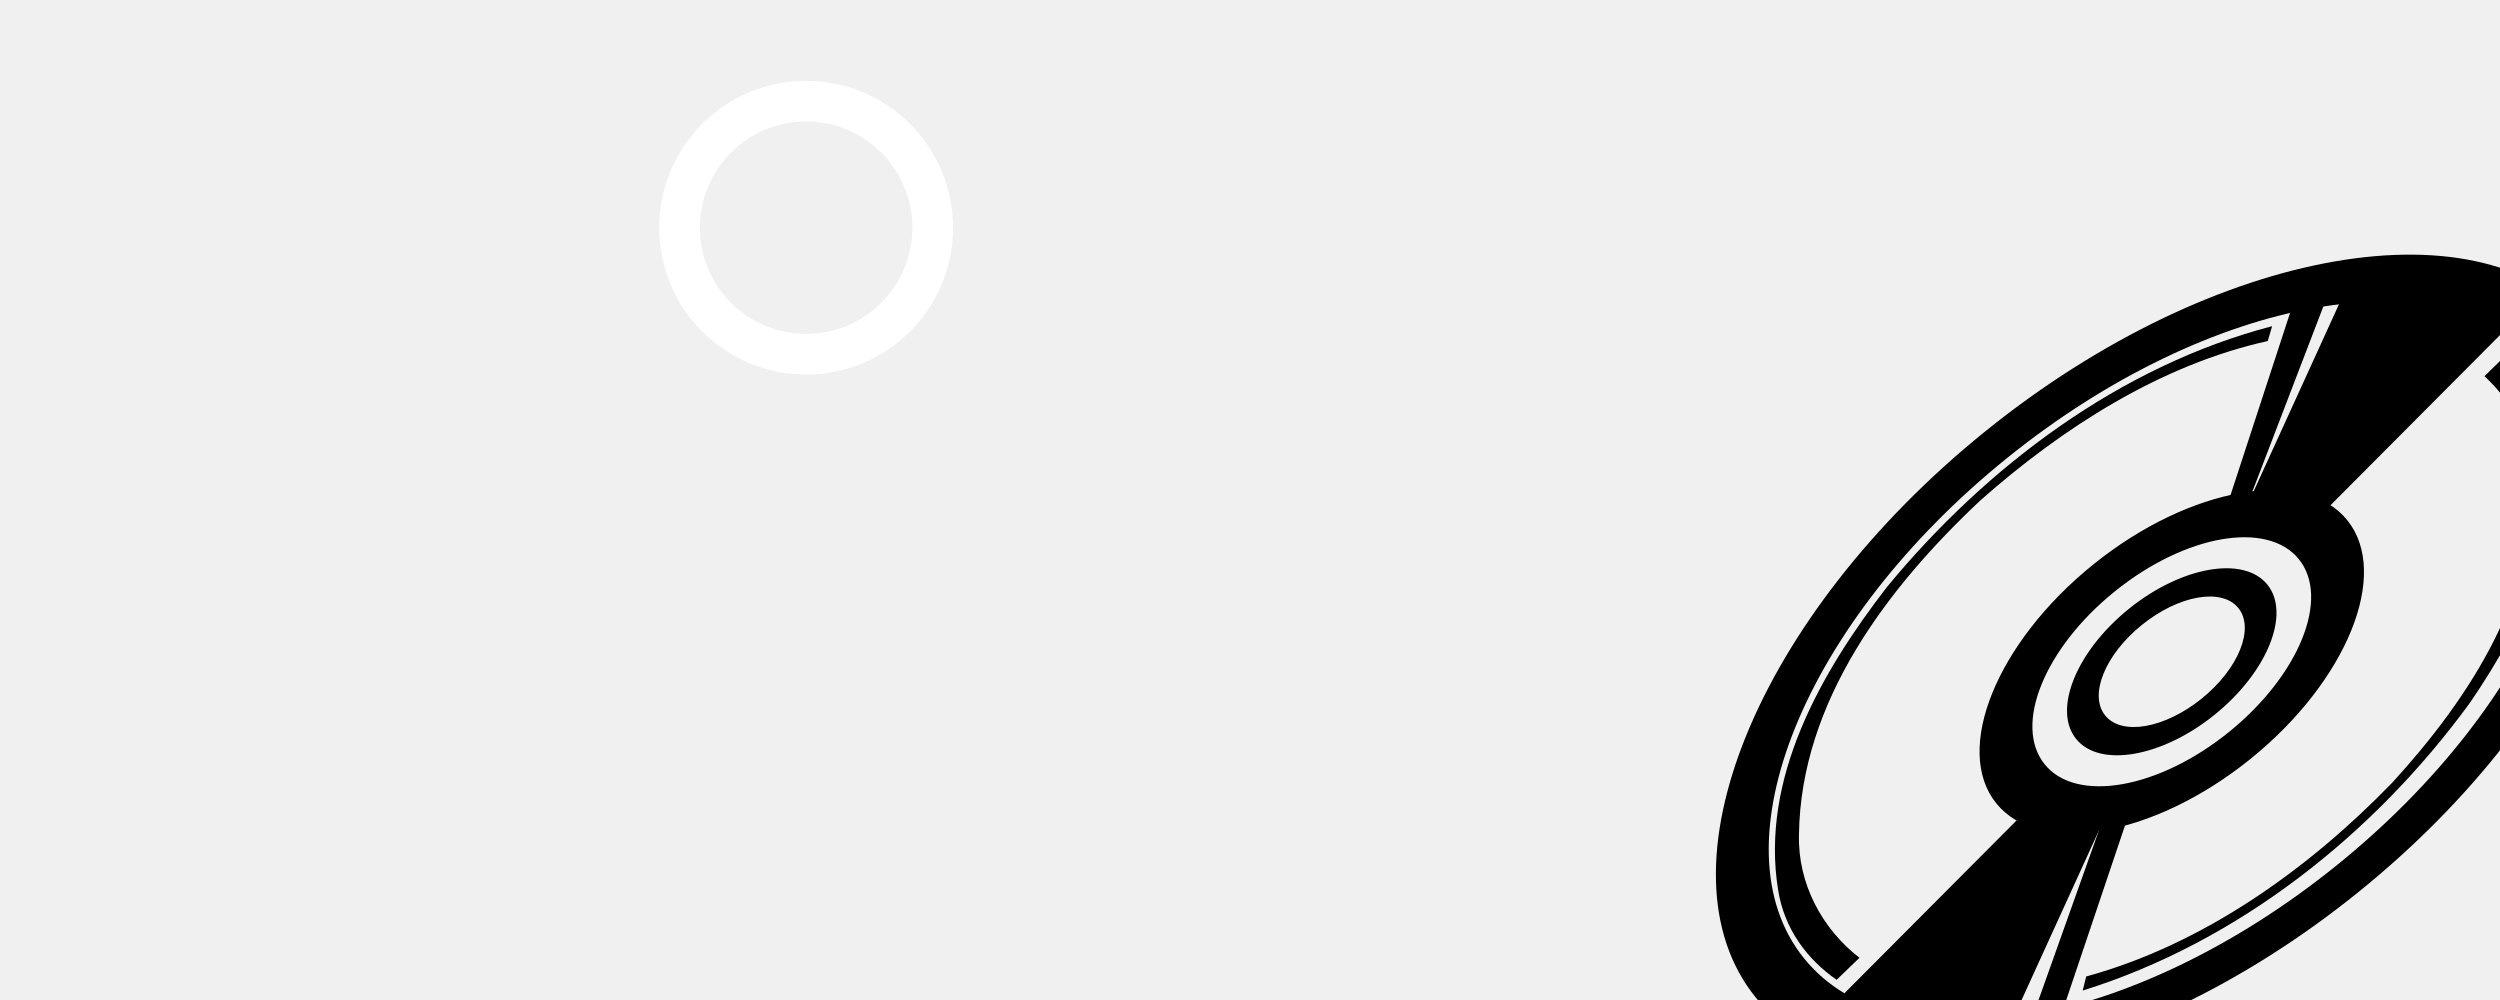
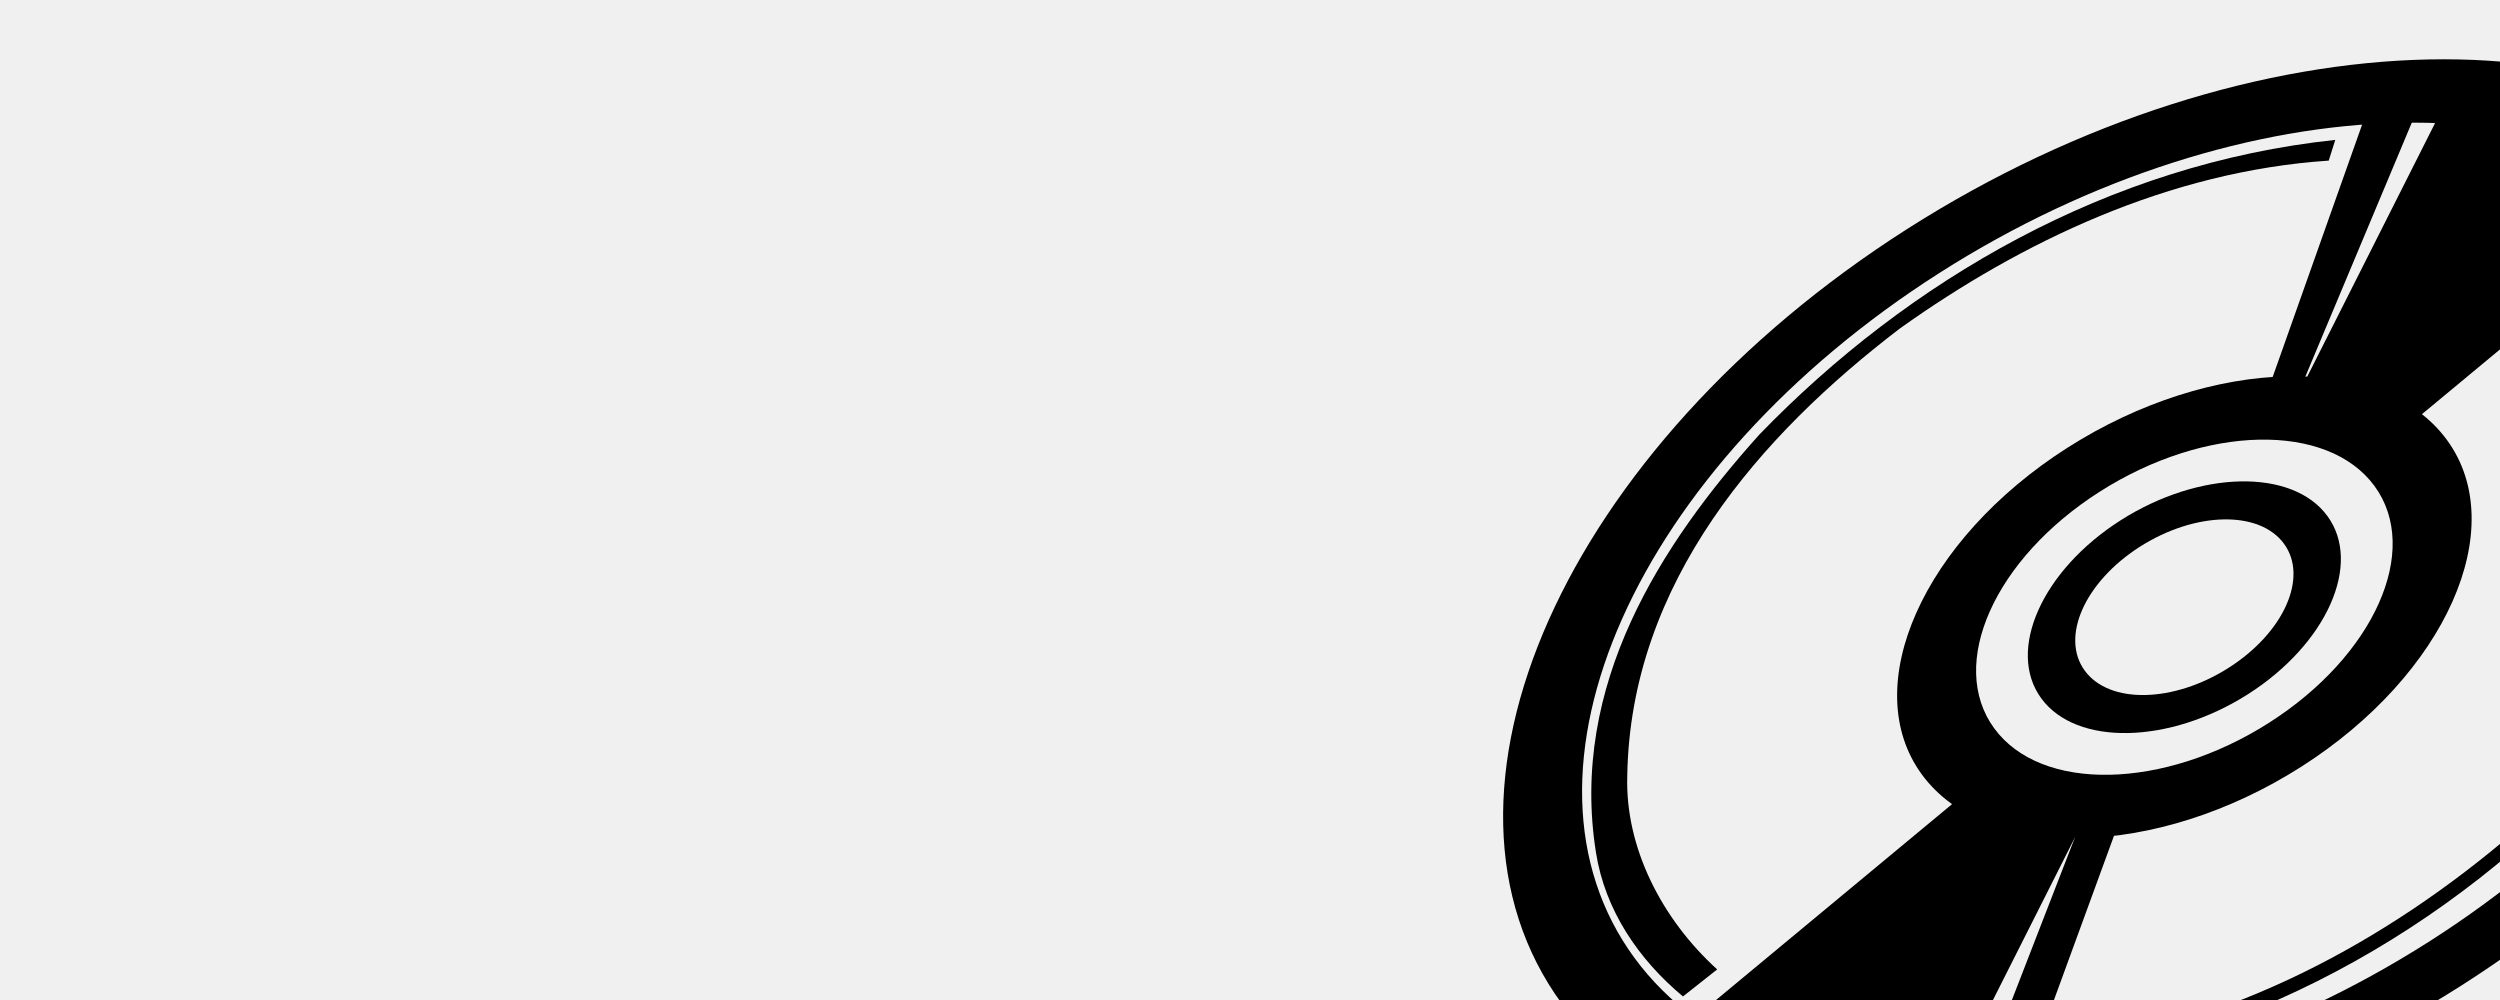
<svg xmlns="http://www.w3.org/2000/svg" id="svg2" version="1.1" xml:space="preserve" width="500" height="200" viewBox="0 0 500 200">
  <defs id="defs6">
    <clipPath clipPathUnits="userSpaceOnUse" id="clipPath16">
      <path d="m 0,595.275 841.89,0 L 841.89,0 0,0 0,595.275 Z" id="path18" />
    </clipPath>
    <clipPath clipPathUnits="userSpaceOnUse" id="clipPath138">
      <path d="m 290.118,321.389 260.888,0 0,-197.5 -260.888,0 0,197.5 z" id="path140" />
    </clipPath>
    <linearGradient x1="0" y1="0" x2="1" y2="0" gradientUnits="userSpaceOnUse" gradientTransform="matrix(260.6661,-200.0002,-200.0002,-260.6661,295.3486,318.7104)" spreadMethod="pad" id="linearGradient146">
      <stop style="stop-opacity:1;stop-color:#ffffff" offset="0" id="stop148" />
      <stop style="stop-opacity:1;stop-color:#231f20" offset="1" id="stop150" />
    </linearGradient>
    <clipPath clipPathUnits="userSpaceOnUse" id="clipPath188">
      <path d="m 327.29,485.137 190.669,0 0,-125 -190.669,0 0,125 z" id="path190" />
    </clipPath>
    <linearGradient x1="0" y1="0" x2="1" y2="0" gradientUnits="userSpaceOnUse" gradientTransform="matrix(-163.9999,122.0002,122.0002,163.9999,519.9219,353.248)" spreadMethod="pad" id="linearGradient196">
      <stop style="stop-opacity:1;stop-color:#ffffff" offset="0" id="stop198" />
      <stop style="stop-opacity:1;stop-color:#231f20" offset="1" id="stop200" />
    </linearGradient>
  </defs>
  <g id="g10" transform="matrix(1.25,0,0,-1.25,0,200)">
-     <path id="path1095" style="fill:none;stroke:#ffffff;stroke-width:6.5;stroke-linecap:round;stroke-linejoin:round" d="m 149.233,123.571 c 0,-11.178 -9.072,-20.25 -20.25,-20.25 -11.178,0 -20.25,9.072 -20.25,20.25 8e-5,11.178 9.072,20.25 20.25,20.25 11.178,-8e-5 20.25,-9.072 20.25,-20.25 z" />
-     <g id="g4612" transform="matrix(0.3479932,-0.4317023,0.7785486,0.6275844,188.4813,175.1992)">
+     <g id="g4612" transform="matrix(0.5181162,-0.7076672,1.164335,0.7418993,112.5194,275.0442)">
      <path id="path587" d="m 349.967,-37.734 c -47.162,0 -85.541,38.375 -85.541,85.541 -10e-4,47.163 38.378,85.541 85.541,85.541 47.165,-0.001 85.541,-38.378 85.541,-85.541 0,-47.165 -38.375,-85.541 -85.541,-85.541 z m 0,9.947 c 41.784,0 75.594,33.81 75.594,75.594 0,41.781 -33.81,75.593 -75.594,75.594 -41.78,0 -75.595,-33.814 -75.594,-75.594 0,-41.784 33.813,-75.594 75.594,-75.594 z" style="color:#000000;font-style:normal;font-variant:normal;font-weight:normal;font-stretch:normal;font-size:medium;line-height:normal;font-family:sans-serif;text-indent:0;text-align:start;text-decoration:none;text-decoration-line:none;text-decoration-style:solid;text-decoration-color:#000000;letter-spacing:normal;word-spacing:normal;text-transform:none;direction:ltr;block-progression:tb;writing-mode:lr-tb;baseline-shift:baseline;text-anchor:start;white-space:normal;clip-rule:nonzero;display:inline;overflow:visible;visibility:visible;opacity:1;isolation:auto;mix-blend-mode:normal;color-interpolation:sRGB;color-interpolation-filters:linearRGB;solid-color:#000000;solid-opacity:1;fill:#000000;fill-opacity:1;fill-rule:evenodd;stroke:none;stroke-width:2.5;stroke-linecap:round;stroke-linejoin:round;stroke-miterlimit:4;stroke-dasharray:none;stroke-dashoffset:0;stroke-opacity:1;color-rendering:auto;image-rendering:auto;shape-rendering:auto;text-rendering:auto;enable-background:accumulate" />
      <path id="path588" d="m 349.967,11.726 c -19.86,0 -36.072,16.211 -36.072,36.072 0,19.86 16.211,36.08 36.072,36.08 19.86,0 36.08,-16.219 36.08,-36.08 0,-19.86 -16.219,-36.072 -36.08,-36.072 z m 0,9.947 c 14.479,0 26.133,11.646 26.133,26.125 0,14.479 -11.654,26.133 -26.133,26.133 -14.479,0 -26.125,-11.654 -26.125,-26.133 0,-14.479 11.646,-26.125 26.125,-26.125 z" style="color:#000000;font-style:normal;font-variant:normal;font-weight:normal;font-stretch:normal;font-size:medium;line-height:normal;font-family:sans-serif;text-indent:0;text-align:start;text-decoration:none;text-decoration-line:none;text-decoration-style:solid;text-decoration-color:#000000;letter-spacing:normal;word-spacing:normal;text-transform:none;direction:ltr;block-progression:tb;writing-mode:lr-tb;baseline-shift:baseline;text-anchor:start;white-space:normal;clip-rule:nonzero;display:inline;overflow:visible;visibility:visible;opacity:1;isolation:auto;mix-blend-mode:normal;color-interpolation:sRGB;color-interpolation-filters:linearRGB;solid-color:#000000;solid-opacity:1;fill:#000000;fill-opacity:1;fill-rule:evenodd;stroke:none;stroke-width:2.5;stroke-linecap:round;stroke-linejoin:round;stroke-miterlimit:4;stroke-dasharray:none;stroke-dashoffset:0;stroke-opacity:1;color-rendering:auto;image-rendering:auto;shape-rendering:auto;text-rendering:auto;enable-background:accumulate" />
      <path id="path589" d="m 349.967,28.138 c -10.818,0 -19.66,8.839 -19.66,19.66 0,10.818 8.841,19.66 19.66,19.66 10.821,0 19.66,-8.842 19.66,-19.66 0,-10.82 -8.84,-19.66 -19.66,-19.66 z m 0,5.976 c 7.593,0 13.692,6.092 13.692,13.684 0,7.589 -6.1,13.692 -13.692,13.692 -7.588,0 -13.692,-6.104 -13.692,-13.692 0,-7.592 6.103,-13.684 13.692,-13.684 z" style="color:#000000;font-style:normal;font-variant:normal;font-weight:normal;font-stretch:normal;font-size:medium;line-height:normal;font-family:sans-serif;text-indent:0;text-align:start;text-decoration:none;text-decoration-line:none;text-decoration-style:solid;text-decoration-color:#000000;letter-spacing:normal;word-spacing:normal;text-transform:none;direction:ltr;block-progression:tb;writing-mode:lr-tb;baseline-shift:baseline;text-anchor:start;white-space:normal;clip-rule:nonzero;display:inline;overflow:visible;visibility:visible;opacity:1;isolation:auto;mix-blend-mode:normal;color-interpolation:sRGB;color-interpolation-filters:linearRGB;solid-color:#000000;solid-opacity:1;fill:#000000;fill-opacity:1;fill-rule:evenodd;stroke:none;stroke-width:1.5;stroke-linecap:round;stroke-linejoin:round;stroke-miterlimit:4;stroke-dasharray:none;stroke-dashoffset:0;stroke-opacity:1;color-rendering:auto;image-rendering:auto;shape-rendering:auto;text-rendering:auto;enable-background:accumulate" />
    </g>
-     <path style="color:#000000;clip-rule:nonzero;display:inline;overflow:visible;visibility:visible;opacity:1;isolation:auto;mix-blend-mode:normal;color-interpolation:sRGB;color-interpolation-filters:linearRGB;solid-color:#000000;solid-opacity:1;fill:#000000;fill-opacity:1;fill-rule:evenodd;stroke:none;stroke-width:0.8px;stroke-linecap:butt;stroke-linejoin:miter;stroke-miterlimit:4;stroke-dasharray:none;stroke-dashoffset:0;stroke-opacity:1;color-rendering:auto;image-rendering:auto;shape-rendering:auto;text-rendering:auto;enable-background:accumulate" d="M 470.156 55.684 L 449.084 101.873 L 460.59 106.58 L 505.107 61.885 L 470.156 55.684 z M 409.436 157.938 L 363.047 204.51 L 399.689 210.146 L 421.969 161.311 L 409.436 157.938 z " transform="matrix(0.8,0,0,-0.8,-1.2207031e-5,160)" id="path4619" />
-     <path style="color:#000000;font-style:normal;font-variant:normal;font-weight:normal;font-stretch:normal;font-size:medium;line-height:normal;font-family:sans-serif;text-indent:0;text-align:start;text-decoration:none;text-decoration-line:none;text-decoration-style:solid;text-decoration-color:#000000;letter-spacing:normal;word-spacing:normal;text-transform:none;direction:ltr;block-progression:tb;writing-mode:lr-tb;baseline-shift:baseline;text-anchor:start;white-space:normal;clip-rule:nonzero;display:inline;overflow:visible;visibility:visible;opacity:1;isolation:auto;mix-blend-mode:normal;color-interpolation:sRGB;color-interpolation-filters:linearRGB;solid-color:#000000;solid-opacity:1;fill:#000000;fill-opacity:1;fill-rule:evenodd;stroke:none;stroke-width:3.44;stroke-linecap:butt;stroke-linejoin:miter;stroke-miterlimit:4;stroke-dasharray:none;stroke-dashoffset:0;stroke-opacity:1;color-rendering:auto;image-rendering:auto;shape-rendering:auto;text-rendering:auto;enable-background:accumulate" d="m 459.689,57.461 -13.978,42.758 4.032,0 16.788,-43.779 z m -39.734,108.151 -14.387,40.394 5.719,-0.176 14.112,-41.91 z" transform="matrix(0.8,0,0,-0.8,-1.2207031e-5,160)" id="path4627" />
-     <path style="color:#000000;font-style:normal;font-variant:normal;font-weight:normal;font-stretch:normal;font-size:medium;line-height:normal;font-family:sans-serif;text-indent:0;text-align:start;text-decoration:none;text-decoration-line:none;text-decoration-style:solid;text-decoration-color:#000000;letter-spacing:normal;word-spacing:normal;text-transform:none;direction:ltr;block-progression:tb;writing-mode:lr-tb;baseline-shift:baseline;text-anchor:start;white-space:normal;clip-rule:nonzero;display:inline;overflow:visible;visibility:visible;opacity:1;isolation:auto;mix-blend-mode:normal;color-interpolation:sRGB;color-interpolation-filters:linearRGB;solid-color:#000000;solid-opacity:1;fill:#000000;fill-opacity:1;fill-rule:evenodd;stroke:none;stroke-width:2.5;stroke-linecap:round;stroke-linejoin:round;stroke-miterlimit:4;stroke-dasharray:none;stroke-dashoffset:0;stroke-opacity:1;color-rendering:auto;image-rendering:auto;shape-rendering:auto;text-rendering:auto;enable-background:accumulate" d="M 454.422 65.234 C 424.1 73.154 397.314 93.224 377.398 117.393 C 364.265 134.393 352.012 155.622 355.625 178.02 C 356.849 185.712 361.332 191.789 367.322 195.963 L 371.893 191.559 C 364.422 185.774 359.523 176.701 359.795 166.895 C 360.141 140.278 377.583 117.401 396.141 100.023 C 412.424 85.619 432.137 72.943 453.553 68.207 L 454.422 65.234 z M 501.609 70.629 L 496.895 75.238 C 502.045 79.983 505.598 86.354 506.213 93.703 C 508.392 117.719 493.947 139.575 478.496 156.486 C 461.72 173.814 440.661 188.885 417.234 195.299 L 416.543 198.109 C 447.661 188.408 474.868 166.819 494.041 140.482 C 505.447 123.741 516.045 102.237 509.254 81.641 C 507.609 77.112 504.936 73.481 501.609 70.629 z " transform="matrix(0.8,0,0,-0.8,-1.2207031e-5,160)" id="path4636" />
+     <path style="color:#000000;clip-rule:nonzero;display:inline;overflow:visible;visibility:visible;opacity:1;isolation:auto;mix-blend-mode:normal;color-interpolation:sRGB;color-interpolation-filters:linearRGB;solid-color:#000000;solid-opacity:1;fill:#000000;fill-opacity:1;fill-rule:evenodd;stroke:none;stroke-width:0.8px;stroke-linecap:butt;stroke-linejoin:miter;stroke-miterlimit:4;stroke-dasharray:none;stroke-dashoffset:0;stroke-opacity:1;color-rendering:auto;image-rendering:auto;shape-rendering:auto;text-rendering:auto;enable-background:accumulate" d="m 392.459,145.953 -25.287,-50.155 13.729,-7.551 53.284,44.222 -41.727,13.484 z M 319.673,37.434 264.149,-8.645 307.897,-21.772 334.633,31.257 319.673,37.434 Z" id="path4619" />
+     <path style="color:#000000;font-style:normal;font-variant:normal;font-weight:normal;font-stretch:normal;font-size:medium;line-height:normal;font-family:sans-serif;text-indent:0;text-align:start;text-decoration:none;text-decoration-line:none;text-decoration-style:solid;text-decoration-color:#000000;letter-spacing:normal;word-spacing:normal;text-transform:none;direction:ltr;block-progression:tb;writing-mode:lr-tb;baseline-shift:baseline;text-anchor:start;white-space:normal;clip-rule:nonzero;display:inline;overflow:visible;visibility:visible;opacity:1;isolation:auto;mix-blend-mode:normal;color-interpolation:sRGB;color-interpolation-filters:linearRGB;solid-color:#000000;solid-opacity:1;fill:#000000;fill-opacity:1;fill-rule:evenodd;stroke:none;stroke-width:3.44;stroke-linecap:butt;stroke-linejoin:miter;stroke-miterlimit:4;stroke-dasharray:none;stroke-dashoffset:0;stroke-opacity:1;color-rendering:auto;image-rendering:auto;shape-rendering:auto;text-rendering:auto;enable-background:accumulate" d="m 379.953,145.749 -16.805,-47.417 4.815,-0.72 20.164,48.107 z m -47.736,-119.153 -17.288,-44.585 6.83,-0.817 16.963,46.403 z" id="path4627" />
+     <path style="color:#000000;font-style:normal;font-variant:normal;font-weight:normal;font-stretch:normal;font-size:medium;line-height:normal;font-family:sans-serif;text-indent:0;text-align:start;text-decoration:none;text-decoration-line:none;text-decoration-style:solid;text-decoration-color:#000000;letter-spacing:normal;word-spacing:normal;text-transform:none;direction:ltr;block-progression:tb;writing-mode:lr-tb;baseline-shift:baseline;text-anchor:start;white-space:normal;clip-rule:nonzero;display:inline;overflow:visible;visibility:visible;opacity:1;isolation:auto;mix-blend-mode:normal;color-interpolation:sRGB;color-interpolation-filters:linearRGB;solid-color:#000000;solid-opacity:1;fill:#000000;fill-opacity:1;fill-rule:evenodd;stroke:none;stroke-width:2.5;stroke-linecap:round;stroke-linejoin:round;stroke-miterlimit:4;stroke-dasharray:none;stroke-dashoffset:0;stroke-opacity:1;color-rendering:auto;image-rendering:auto;shape-rendering:auto;text-rendering:auto;enable-background:accumulate" d="M 373.642,137.615 C 337.407,133.788 305.364,115.145 281.516,90.489 265.786,72.99 251.097,50.398 255.354,23.605 256.795,14.407 262.134,6.512 269.277,0.569 l 5.47,4.325 c -8.907,8.088 -14.735,19.554 -14.384,30.954 0.483,31.009 21.373,54.599 43.582,71.569 19.484,13.906 43.061,25.182 68.651,26.884 l 1.046,3.315 z m 56.343,-14.729 -5.643,-4.538 c 6.139,-6.459 10.365,-14.532 11.081,-23.22 C 437.964,66.704 420.654,43.77 402.157,26.789 382.076,9.558 356.885,-4.272 328.89,-7.574 l -0.833,-3.157 c 37.19,5.766 69.74,26.106 92.707,53.425 13.666,17.505 26.379,40.715 18.322,65.972 -1.952,5.58 -5.135,10.297 -9.101,14.221 z" id="path4636" />
  </g>
</svg>
